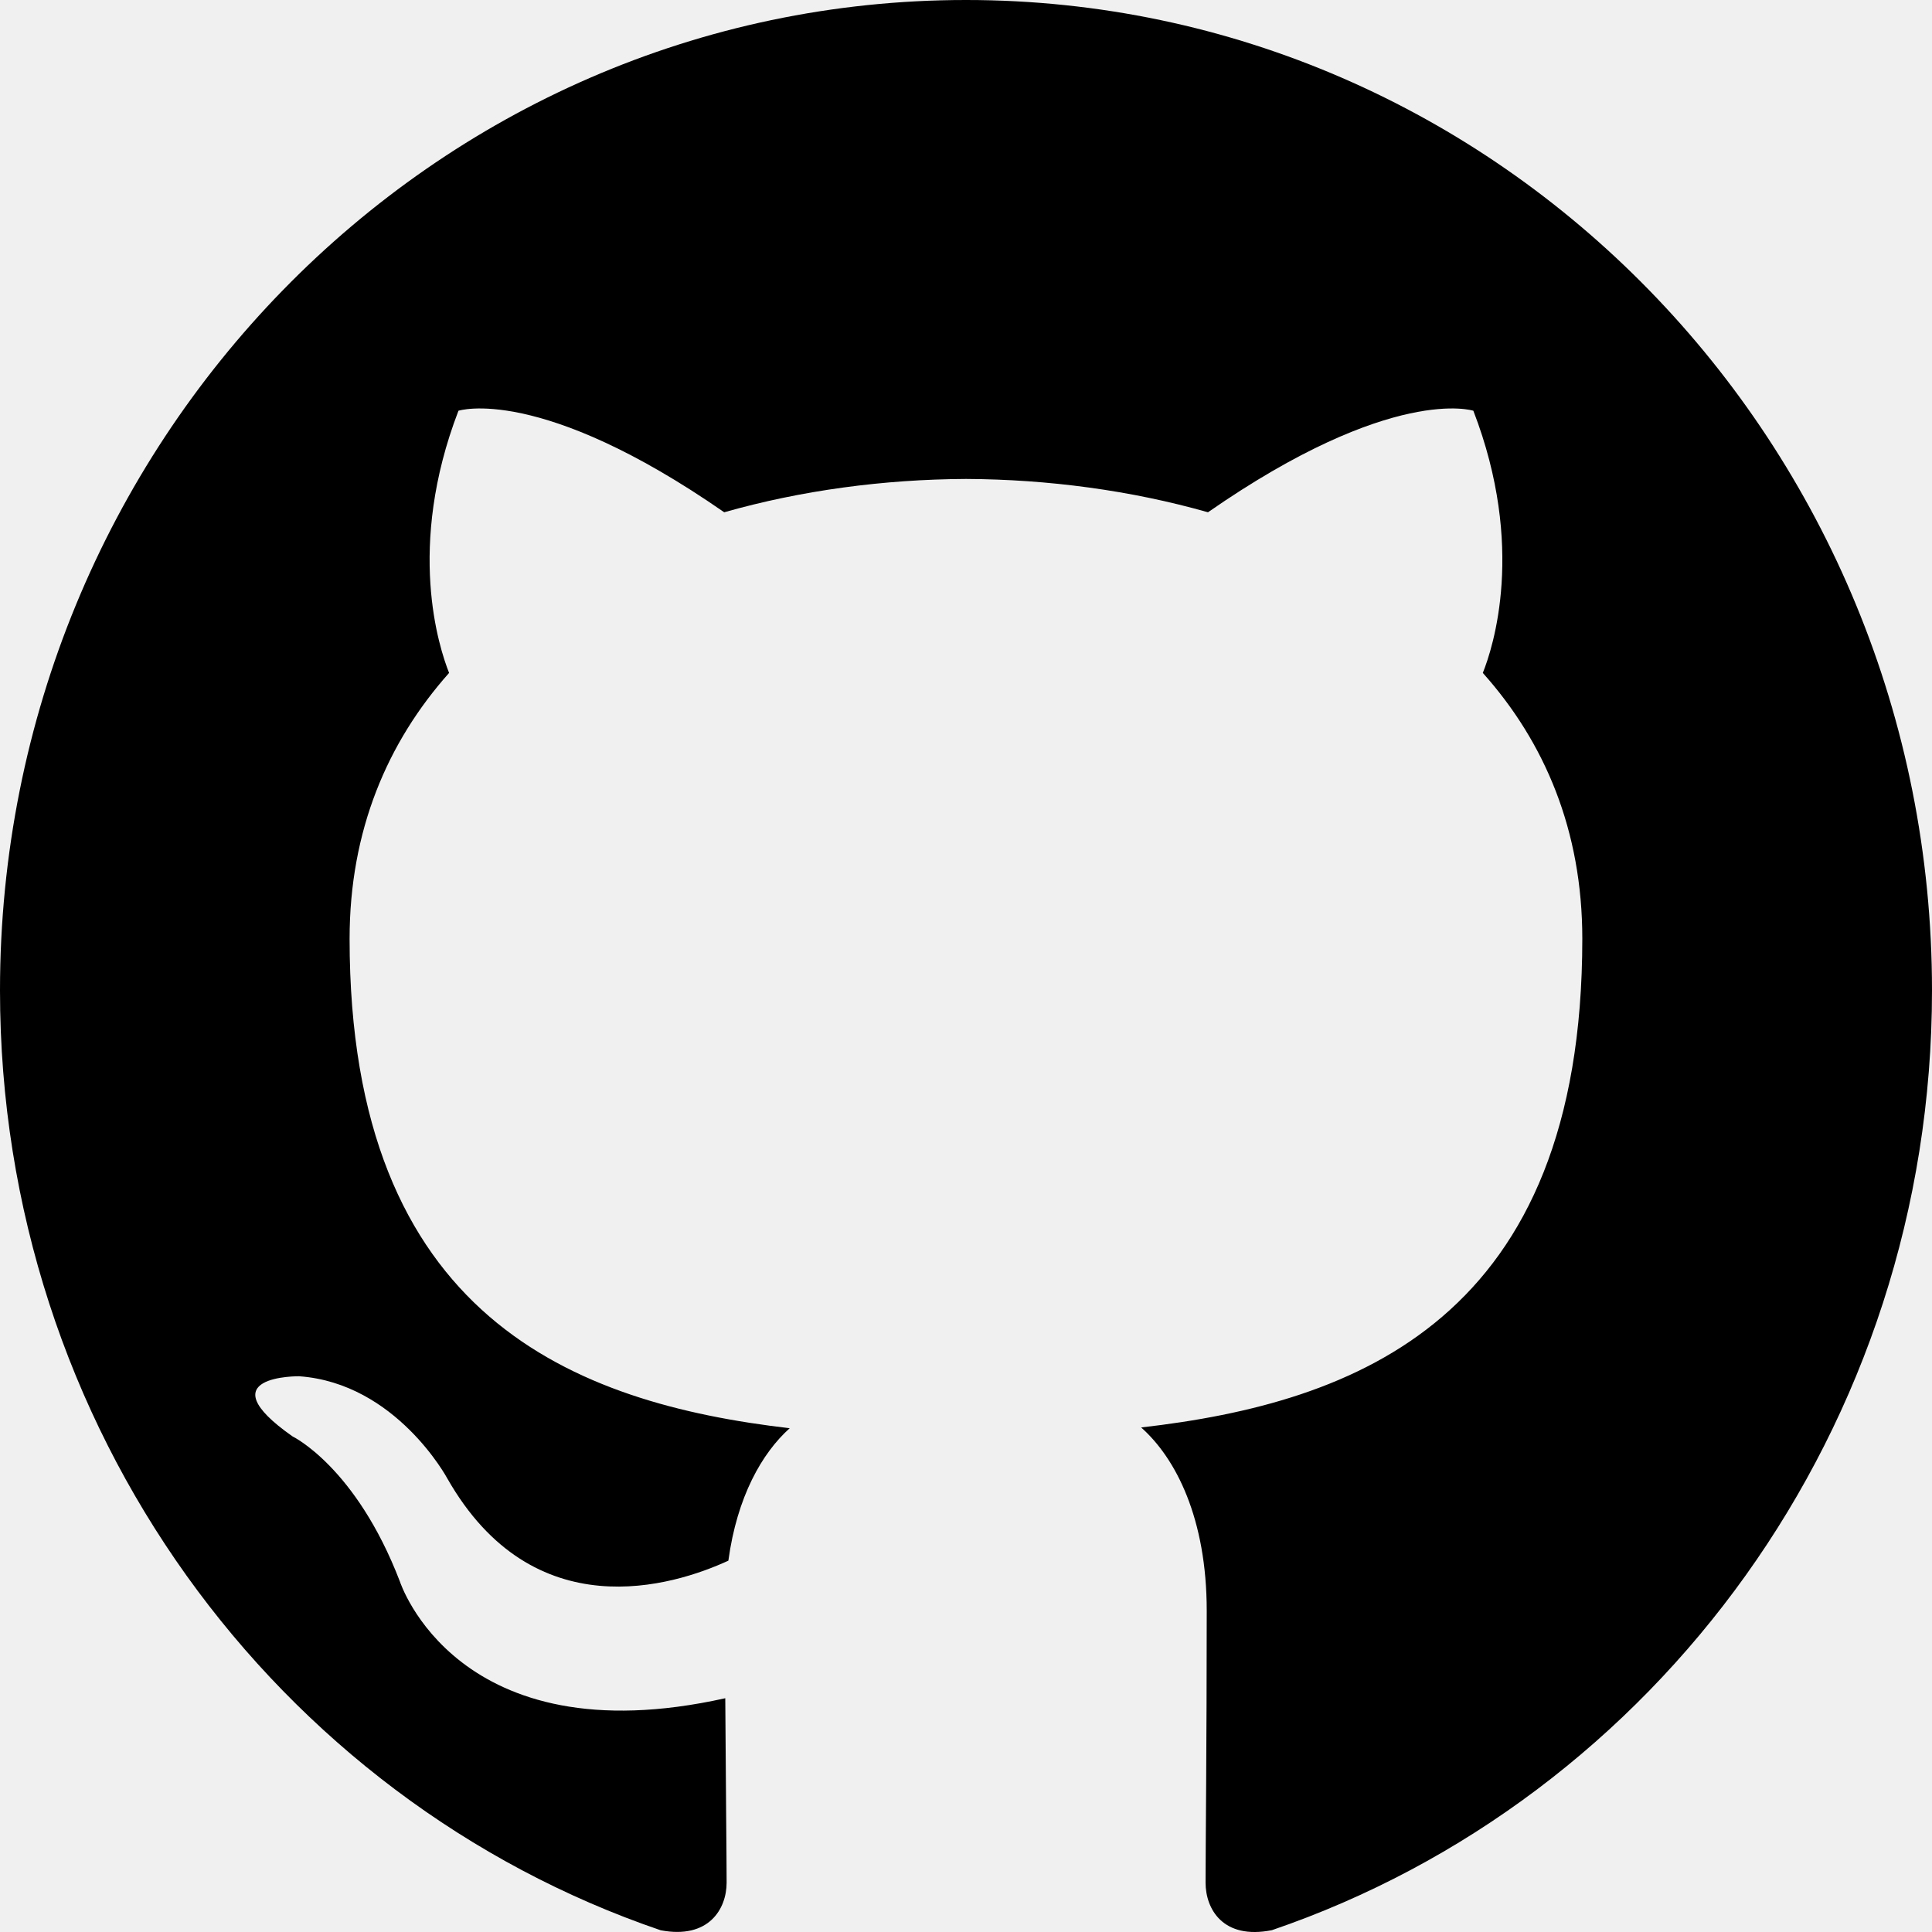
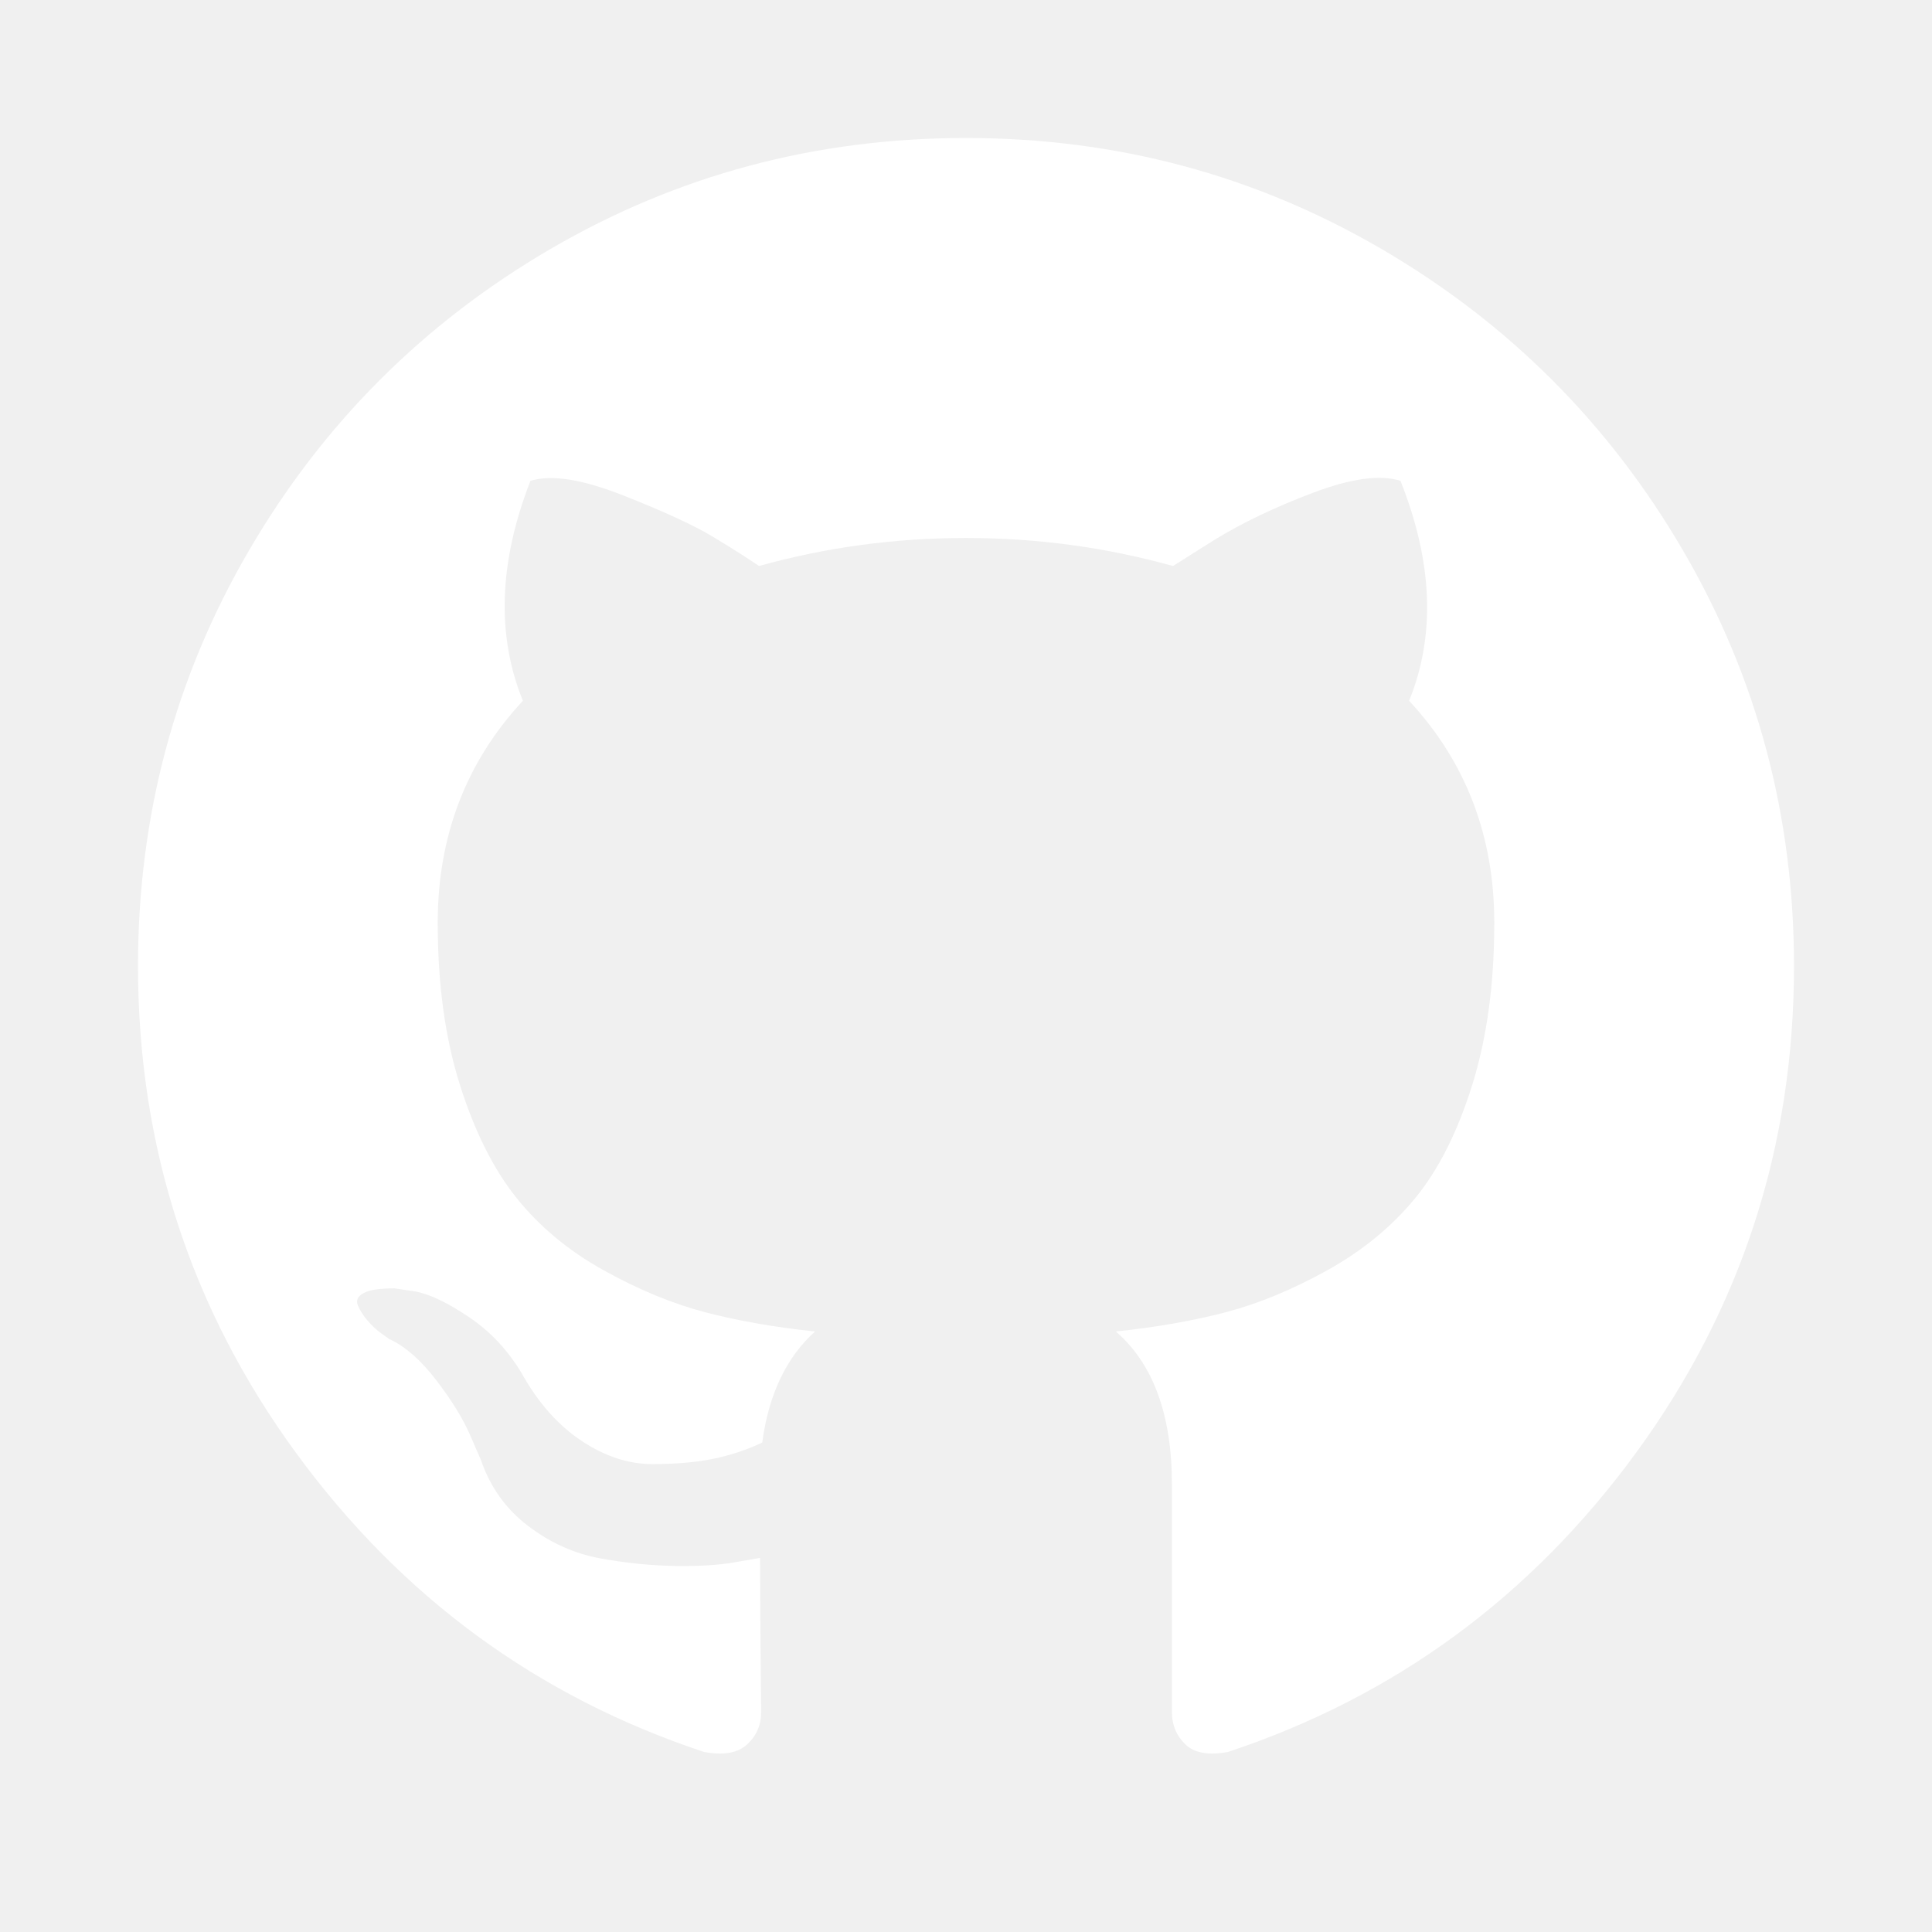
- <svg xmlns="http://www.w3.org/2000/svg" width="800px" height="800px" viewBox="0 0 20 20" version="1.1">
-   <defs>
- 
- </defs>
-   <g id="Page-1" stroke="none" stroke-width="1" fill="none" fill-rule="evenodd">
-     <g id="Dribbble-Light-Preview" transform="translate(-140, -7559)" fill="#000000">
-       <g id="icons" transform="translate(56, 160)">
-         <path d="M94,7399 C99.523,7399 104,7403.59 104,7409.253 C104,7413.782 101.138,7417.624 97.167,7418.981 C96.66,7419.082 96.48,7418.762 96.48,7418.489 C96.48,7418.151 96.492,7417.047 96.492,7415.675 C96.492,7414.719 96.172,7414.095 95.813,7413.777 C98.04,7413.523 100.38,7412.656 100.38,7408.718 C100.38,7407.598 99.992,7406.684 99.35,7405.966 C99.454,7405.707 99.797,7404.664 99.252,7403.252 C99.252,7403.252 98.414,7402.977 96.505,7404.303 C95.706,7404.076 94.85,7403.962 94,7403.958 C93.15,7403.962 92.295,7404.076 91.497,7404.303 C89.586,7402.977 88.746,7403.252 88.746,7403.252 C88.203,7404.664 88.546,7405.707 88.649,7405.966 C88.01,7406.684 87.619,7407.598 87.619,7408.718 C87.619,7412.646 89.954,7413.526 92.175,7413.785 C91.889,7414.041 91.63,7414.493 91.54,7415.156 C90.97,7415.418 89.522,7415.871 88.63,7414.304 C88.63,7414.304 88.101,7413.319 87.097,7413.247 C87.097,7413.247 86.122,7413.234 87.029,7413.87 C87.029,7413.87 87.684,7414.185 88.139,7415.37 C88.139,7415.37 88.726,7417.2 91.508,7416.58 C91.513,7417.437 91.522,7418.245 91.522,7418.489 C91.522,7418.76 91.338,7419.077 90.839,7418.982 C86.865,7417.627 84,7413.783 84,7409.253 C84,7403.59 88.478,7399 94,7399" id="github-[#142]">
- 
- </path>
-       </g>
-     </g>
-   </g>
+ <svg xmlns="http://www.w3.org/2000/svg" viewBox="0 0 1792 1792">
+   <path d="M1664 896q0 251-146.5 451.5T1139 1625q-27 5-39.5-7t-12.5-30v-211q0-97-52-142 57-6 102.5-18t94-39 81-66.5 53-105T1386 856q0-121-79-206 37-91-8-204-28-9-81 11t-92 44l-38 24q-93-26-192-26t-192 26q-16-11-42.5-27T578 459.5 492 446q-44 113-7 204-79 85-79 206 0 85 20.5 150t52.5 105 80.5 67 94 39 102.5 18q-40 36-49 103-21 10-45 15t-57 5-65.5-21.5T484 1274q-19-32-48.5-52t-49.5-24l-20-3q-21 0-29 4.5t-5 11.5 9 14 13 12l7 5q22 10 43.5 38t31.5 51l10 23q13 38 44 61.5t67 30 69.5 7 55.5-3.5l23-4q0 38 .5 89t.5 54q0 18-13 30t-40 7q-232-77-378.5-277.5T128 896q0-209 103-385.5T510.5 231 896 128t385.5 103T1561 510.5 1664 896z" fill="#ffffff" class="fill-000000" />
</svg>
